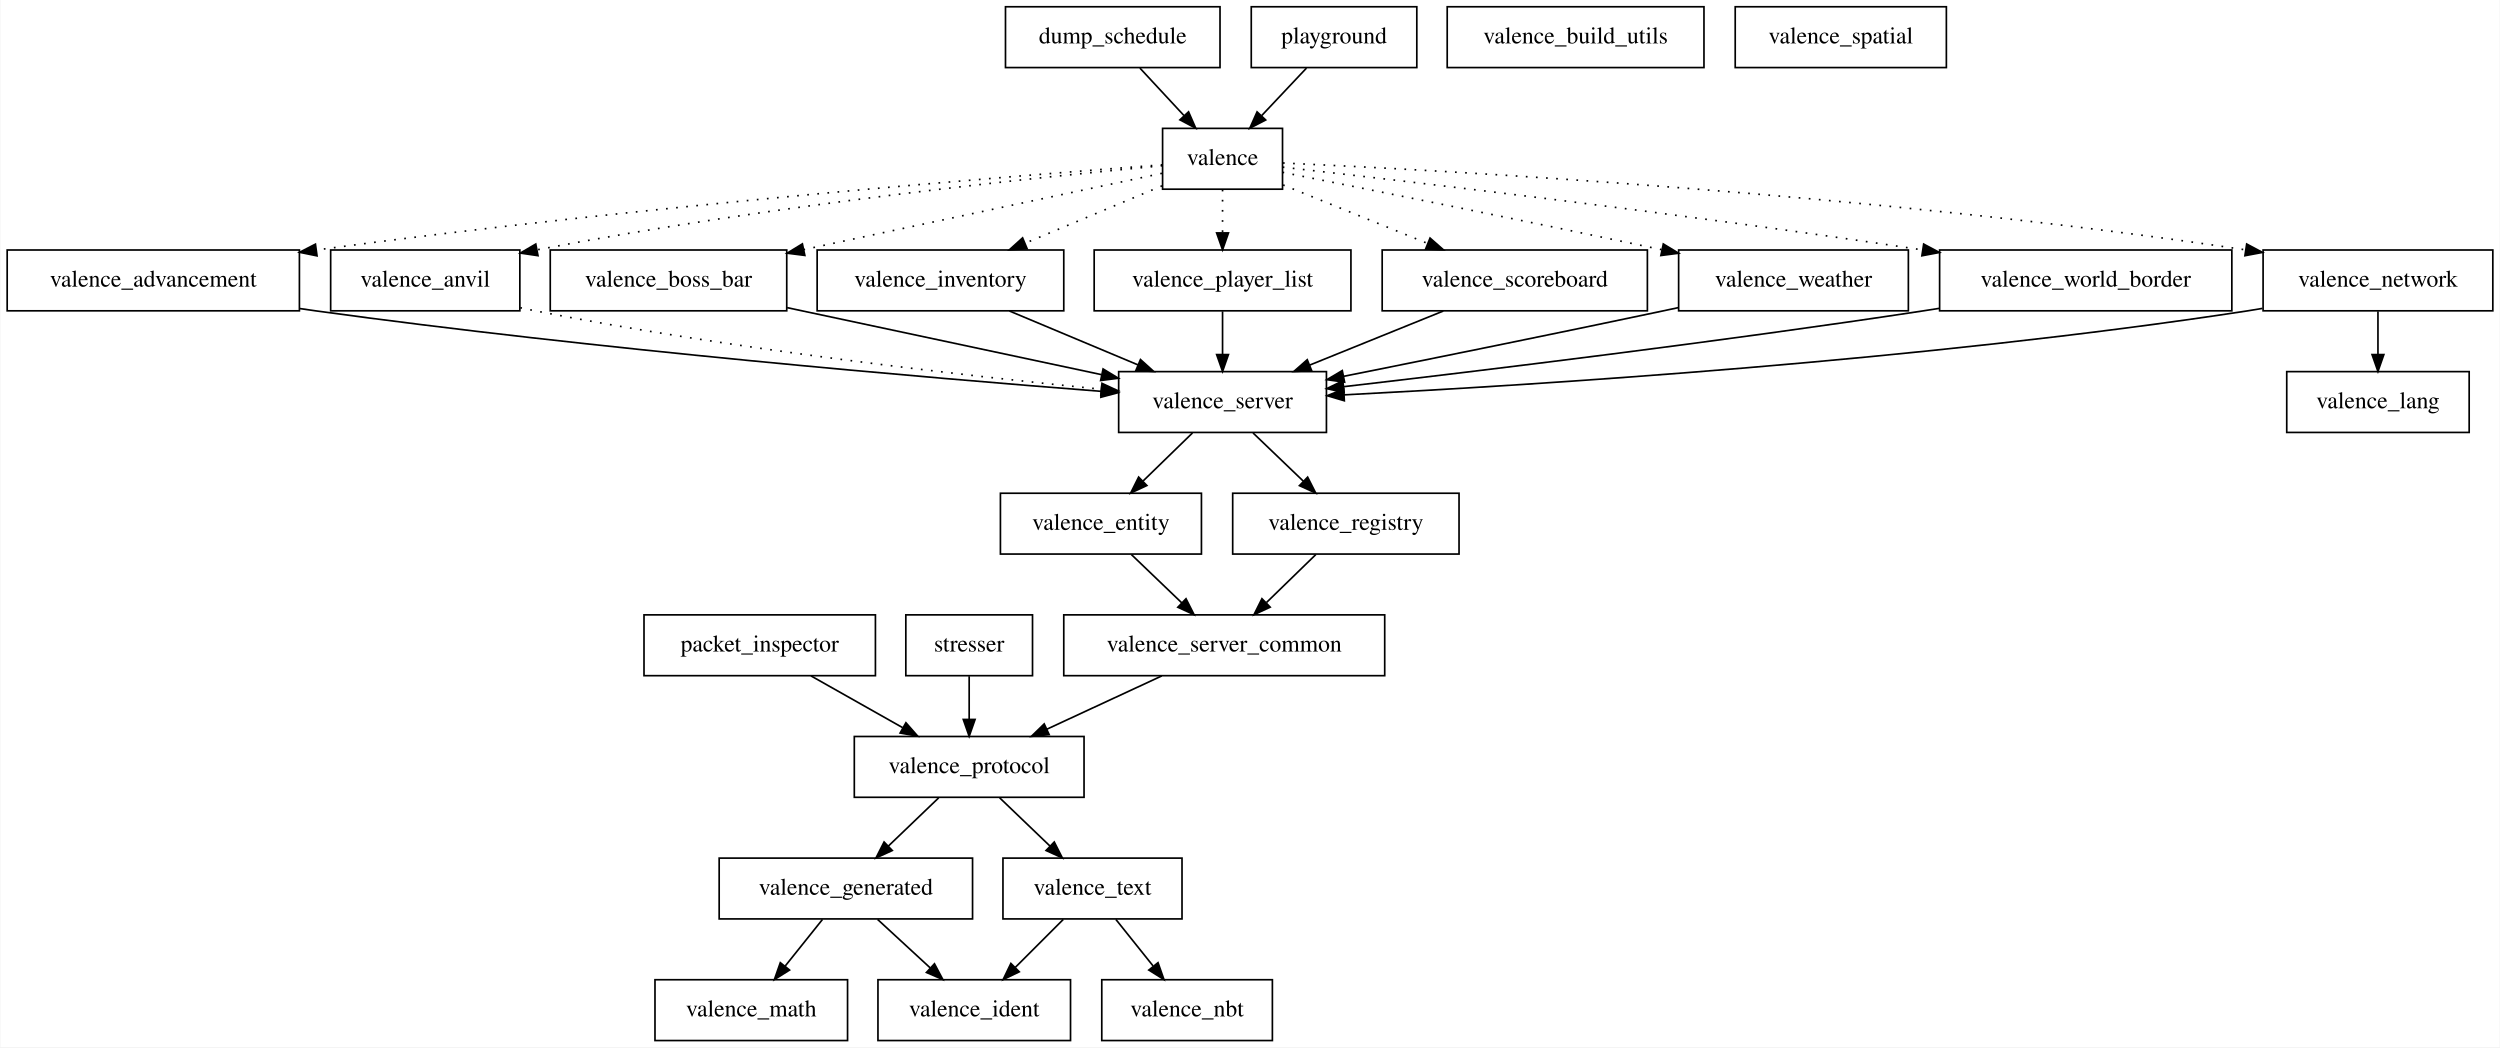
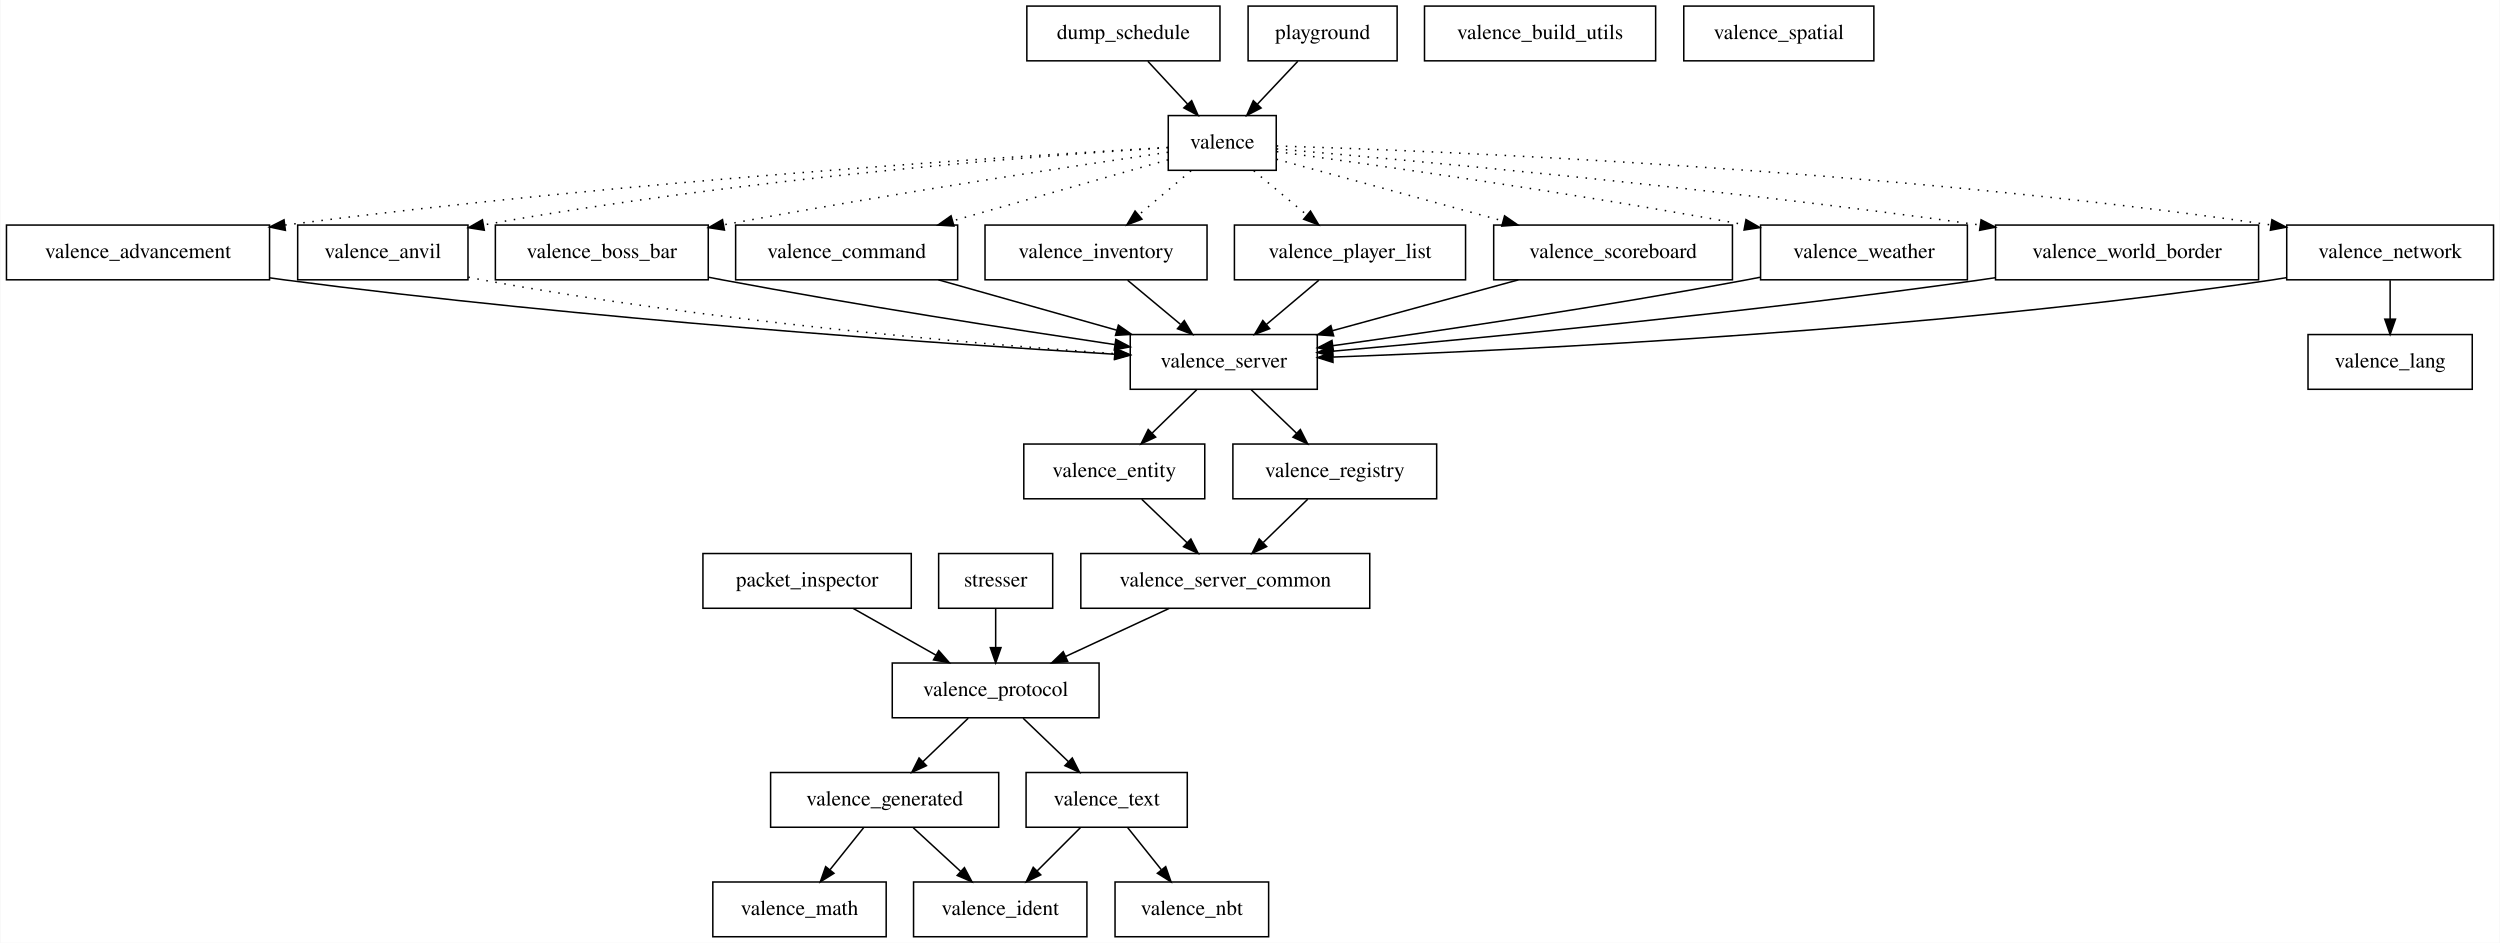
- <svg xmlns="http://www.w3.org/2000/svg" width="1480pt" height="620pt" viewBox="0.00 0.00 1479.50 620.00">
+ <svg xmlns="http://www.w3.org/2000/svg" width="1644pt" height="620pt" viewBox="0.00 0.00 1643.50 620.00">
  <g id="graph0" class="graph" transform="scale(1 1) rotate(0) translate(4 616)">
-     <polygon fill="white" stroke="transparent" points="-4,4 -4,-616 1475.5,-616 1475.5,4 -4,4" />
+     <polygon fill="white" stroke="transparent" points="-4,4 -4,-616 1639.5,-616 1639.5,4 -4,4" />
    <g id="node1" class="node">
      <polygon fill="none" stroke="black" points="173,-468 0,-468 0,-432 173,-432 173,-468" />
      <text text-anchor="middle" x="86.5" y="-446.3" font-family="Times,serif" font-size="14.00">valence_advancement</text>
    </g>
    <g id="node2" class="node">
-       <polygon fill="none" stroke="black" points="781,-396 658,-396 658,-360 781,-360 781,-396" />
-       <text text-anchor="middle" x="719.5" y="-374.3" font-family="Times,serif" font-size="14.00">valence_server</text>
+       <polygon fill="none" stroke="black" points="862,-396 739,-396 739,-360 862,-360 862,-396" />
+       <text text-anchor="middle" x="800.5" y="-374.3" font-family="Times,serif" font-size="14.00">valence_server</text>
    </g>
    <g id="edge1" class="edge">
-       <path fill="none" stroke="black" d="M173.06,-433.36C176.24,-432.88 179.4,-432.43 182.5,-432 348.43,-409.15 544.53,-392.37 647.71,-384.32" />
-       <polygon fill="black" stroke="black" points="648.01,-387.81 657.71,-383.55 647.47,-380.83 648.01,-387.81" />
+       <path fill="none" stroke="black" d="M173.05,-433.3C176.24,-432.84 179.4,-432.41 182.5,-432 379.42,-406.17 613.37,-390.05 728.78,-383.06" />
+       <polygon fill="black" stroke="black" points="729.13,-386.54 738.9,-382.45 728.71,-379.55 729.13,-386.54" />
    </g>
    <g id="node3" class="node">
-       <polygon fill="none" stroke="black" points="707,-324 588,-324 588,-288 707,-288 707,-324" />
-       <text text-anchor="middle" x="647.5" y="-302.3" font-family="Times,serif" font-size="14.00">valence_entity</text>
+       <polygon fill="none" stroke="black" points="788,-324 669,-324 669,-288 788,-288 788,-324" />
+       <text text-anchor="middle" x="728.5" y="-302.3" font-family="Times,serif" font-size="14.00">valence_entity</text>
    </g>
    <g id="edge2" class="edge">
-       <path fill="none" stroke="black" d="M701.7,-359.7C692.9,-351.14 682.12,-340.66 672.5,-331.3" />
-       <polygon fill="black" stroke="black" points="674.7,-328.57 665.09,-324.1 669.82,-333.58 674.7,-328.57" />
+       <path fill="none" stroke="black" d="M782.7,-359.7C773.9,-351.14 763.12,-340.66 753.5,-331.3" />
+       <polygon fill="black" stroke="black" points="755.7,-328.57 746.09,-324.1 750.82,-333.58 755.7,-328.57" />
    </g>
    <g id="node4" class="node">
-       <polygon fill="none" stroke="black" points="859.5,-324 725.5,-324 725.5,-288 859.5,-288 859.5,-324" />
-       <text text-anchor="middle" x="792.5" y="-302.3" font-family="Times,serif" font-size="14.00">valence_registry</text>
+       <polygon fill="none" stroke="black" points="940.5,-324 806.5,-324 806.5,-288 940.5,-288 940.5,-324" />
+       <text text-anchor="middle" x="873.5" y="-302.3" font-family="Times,serif" font-size="14.00">valence_registry</text>
    </g>
    <g id="edge3" class="edge">
-       <path fill="none" stroke="black" d="M737.54,-359.7C746.56,-351.05 757.62,-340.45 767.44,-331.03" />
-       <polygon fill="black" stroke="black" points="769.87,-333.55 774.66,-324.1 765.02,-328.5 769.87,-333.55" />
+       <path fill="none" stroke="black" d="M818.54,-359.7C827.56,-351.05 838.62,-340.45 848.44,-331.03" />
+       <polygon fill="black" stroke="black" points="850.87,-333.55 855.66,-324.1 846.02,-328.5 850.87,-333.55" />
    </g>
    <g id="node5" class="node">
-       <polygon fill="none" stroke="black" points="815.5,-252 625.5,-252 625.5,-216 815.5,-216 815.5,-252" />
-       <text text-anchor="middle" x="720.5" y="-230.3" font-family="Times,serif" font-size="14.00">valence_server_common</text>
+       <polygon fill="none" stroke="black" points="896.5,-252 706.5,-252 706.5,-216 896.5,-216 896.5,-252" />
+       <text text-anchor="middle" x="801.5" y="-230.3" font-family="Times,serif" font-size="14.00">valence_server_common</text>
    </g>
    <g id="edge4" class="edge">
-       <path fill="none" stroke="black" d="M665.54,-287.7C674.56,-279.05 685.62,-268.45 695.44,-259.03" />
-       <polygon fill="black" stroke="black" points="697.87,-261.55 702.66,-252.1 693.02,-256.5 697.87,-261.55" />
+       <path fill="none" stroke="black" d="M746.54,-287.7C755.56,-279.05 766.62,-268.45 776.44,-259.03" />
+       <polygon fill="black" stroke="black" points="778.87,-261.55 783.66,-252.1 774.02,-256.5 778.87,-261.55" />
    </g>
    <g id="edge12" class="edge">
-       <path fill="none" stroke="black" d="M774.7,-287.7C765.9,-279.14 755.12,-268.66 745.5,-259.3" />
-       <polygon fill="black" stroke="black" points="747.7,-256.57 738.09,-252.1 742.82,-261.58 747.7,-256.57" />
+       <path fill="none" stroke="black" d="M855.7,-287.7C846.9,-279.14 836.12,-268.66 826.5,-259.3" />
+       <polygon fill="black" stroke="black" points="828.7,-256.57 819.09,-252.1 823.82,-261.58 828.7,-256.57" />
    </g>
    <g id="node9" class="node">
-       <polygon fill="none" stroke="black" points="637.5,-180 501.5,-180 501.5,-144 637.5,-144 637.5,-180" />
-       <text text-anchor="middle" x="569.5" y="-158.3" font-family="Times,serif" font-size="14.00">valence_protocol</text>
+       <polygon fill="none" stroke="black" points="718.5,-180 582.5,-180 582.5,-144 718.5,-144 718.5,-180" />
+       <text text-anchor="middle" x="650.5" y="-158.3" font-family="Times,serif" font-size="14.00">valence_protocol</text>
    </g>
    <g id="edge11" class="edge">
-       <path fill="none" stroke="black" d="M683.56,-215.88C663.01,-206.35 637.25,-194.41 615.41,-184.28" />
-       <polygon fill="black" stroke="black" points="616.86,-181.1 606.32,-180.07 613.92,-187.45 616.86,-181.1" />
+       <path fill="none" stroke="black" d="M764.56,-215.88C744.01,-206.35 718.25,-194.41 696.41,-184.28" />
+       <polygon fill="black" stroke="black" points="697.86,-181.1 687.32,-180.07 694.92,-187.45 697.86,-181.1" />
    </g>
    <g id="node6" class="node">
-       <polygon fill="none" stroke="black" points="497.5,-36 383.5,-36 383.5,0 497.5,0 497.5,-36" />
-       <text text-anchor="middle" x="440.5" y="-14.3" font-family="Times,serif" font-size="14.00">valence_math</text>
+       <polygon fill="none" stroke="black" points="578.5,-36 464.5,-36 464.5,0 578.5,0 578.5,-36" />
+       <text text-anchor="middle" x="521.5" y="-14.3" font-family="Times,serif" font-size="14.00">valence_math</text>
    </g>
    <g id="node7" class="node">
-       <polygon fill="none" stroke="black" points="749,-36 648,-36 648,0 749,0 749,-36" />
-       <text text-anchor="middle" x="698.5" y="-14.3" font-family="Times,serif" font-size="14.00">valence_nbt</text>
+       <polygon fill="none" stroke="black" points="830,-36 729,-36 729,0 830,0 830,-36" />
+       <text text-anchor="middle" x="779.5" y="-14.3" font-family="Times,serif" font-size="14.00">valence_nbt</text>
    </g>
    <g id="node8" class="node">
-       <polygon fill="none" stroke="black" points="629.5,-36 515.5,-36 515.5,0 629.5,0 629.5,-36" />
-       <text text-anchor="middle" x="572.5" y="-14.3" font-family="Times,serif" font-size="14.00">valence_ident</text>
+       <polygon fill="none" stroke="black" points="710.5,-36 596.5,-36 596.5,0 710.5,0 710.5,-36" />
+       <text text-anchor="middle" x="653.5" y="-14.3" font-family="Times,serif" font-size="14.00">valence_ident</text>
    </g>
    <g id="node10" class="node">
-       <polygon fill="none" stroke="black" points="571.5,-108 421.5,-108 421.5,-72 571.5,-72 571.5,-108" />
-       <text text-anchor="middle" x="496.5" y="-86.3" font-family="Times,serif" font-size="14.00">valence_generated</text>
+       <polygon fill="none" stroke="black" points="652.5,-108 502.5,-108 502.5,-72 652.5,-72 652.5,-108" />
+       <text text-anchor="middle" x="577.5" y="-86.3" font-family="Times,serif" font-size="14.00">valence_generated</text>
    </g>
    <g id="edge5" class="edge">
-       <path fill="none" stroke="black" d="M551.46,-143.7C542.44,-135.05 531.38,-124.45 521.56,-115.03" />
-       <polygon fill="black" stroke="black" points="523.98,-112.5 514.34,-108.1 519.13,-117.55 523.98,-112.5" />
+       <path fill="none" stroke="black" d="M632.46,-143.7C623.44,-135.05 612.38,-124.45 602.56,-115.03" />
+       <polygon fill="black" stroke="black" points="604.98,-112.5 595.34,-108.1 600.13,-117.55 604.98,-112.5" />
    </g>
    <g id="node11" class="node">
-       <polygon fill="none" stroke="black" points="695.5,-108 589.5,-108 589.5,-72 695.5,-72 695.5,-108" />
-       <text text-anchor="middle" x="642.5" y="-86.3" font-family="Times,serif" font-size="14.00">valence_text</text>
+       <polygon fill="none" stroke="black" points="776.5,-108 670.5,-108 670.5,-72 776.5,-72 776.5,-108" />
+       <text text-anchor="middle" x="723.5" y="-86.3" font-family="Times,serif" font-size="14.00">valence_text</text>
    </g>
    <g id="edge6" class="edge">
-       <path fill="none" stroke="black" d="M587.54,-143.7C596.56,-135.05 607.62,-124.45 617.44,-115.03" />
-       <polygon fill="black" stroke="black" points="619.87,-117.55 624.66,-108.1 615.02,-112.5 619.87,-117.55" />
+       <path fill="none" stroke="black" d="M668.54,-143.7C677.56,-135.05 688.62,-124.45 698.44,-115.03" />
+       <polygon fill="black" stroke="black" points="700.87,-117.55 705.66,-108.1 696.02,-112.5 700.87,-117.55" />
    </g>
    <g id="edge7" class="edge">
-       <path fill="none" stroke="black" d="M482.66,-71.7C476.01,-63.39 467.92,-53.28 460.61,-44.14" />
-       <polygon fill="black" stroke="black" points="463.16,-41.73 454.18,-36.1 457.7,-46.1 463.16,-41.73" />
+       <path fill="none" stroke="black" d="M563.66,-71.7C557.01,-63.39 548.92,-53.28 541.61,-44.14" />
+       <polygon fill="black" stroke="black" points="544.16,-41.73 535.18,-36.1 538.7,-46.1 544.16,-41.73" />
    </g>
    <g id="edge8" class="edge">
-       <path fill="none" stroke="black" d="M515.29,-71.7C524.67,-63.05 536.18,-52.45 546.41,-43.03" />
-       <polygon fill="black" stroke="black" points="548.95,-45.45 553.93,-36.1 544.2,-40.3 548.95,-45.45" />
+       <path fill="none" stroke="black" d="M596.29,-71.7C605.67,-63.05 617.18,-52.45 627.41,-43.03" />
+       <polygon fill="black" stroke="black" points="629.95,-45.45 634.93,-36.1 625.2,-40.3 629.95,-45.45" />
    </g>
    <g id="edge9" class="edge">
-       <path fill="none" stroke="black" d="M656.34,-71.7C662.99,-63.39 671.08,-53.28 678.39,-44.14" />
-       <polygon fill="black" stroke="black" points="681.3,-46.1 684.82,-36.1 675.84,-41.73 681.3,-46.1" />
+       <path fill="none" stroke="black" d="M737.34,-71.7C743.99,-63.39 752.08,-53.28 759.39,-44.14" />
+       <polygon fill="black" stroke="black" points="762.3,-46.1 765.82,-36.1 756.84,-41.73 762.3,-46.1" />
    </g>
    <g id="edge10" class="edge">
-       <path fill="none" stroke="black" d="M625.2,-71.7C616.64,-63.14 606.16,-52.66 596.8,-43.3" />
-       <polygon fill="black" stroke="black" points="599.15,-40.7 589.6,-36.1 594.2,-45.65 599.15,-40.7" />
+       <path fill="none" stroke="black" d="M706.2,-71.7C697.64,-63.14 687.16,-52.66 677.8,-43.3" />
+       <polygon fill="black" stroke="black" points="680.15,-40.7 670.6,-36.1 675.2,-45.65 680.15,-40.7" />
    </g>
    <g id="node12" class="node">
-       <polygon fill="none" stroke="black" points="1004.5,-612 852.5,-612 852.5,-576 1004.5,-576 1004.5,-612" />
-       <text text-anchor="middle" x="928.5" y="-590.3" font-family="Times,serif" font-size="14.00">valence_build_utils</text>
+       <polygon fill="none" stroke="black" points="1084.5,-612 932.5,-612 932.5,-576 1084.5,-576 1084.5,-612" />
+       <text text-anchor="middle" x="1008.5" y="-590.3" font-family="Times,serif" font-size="14.00">valence_build_utils</text>
    </g>
    <g id="node13" class="node">
      <polygon fill="none" stroke="black" points="303.5,-468 191.5,-468 191.5,-432 303.5,-432 303.5,-468" />
      <text text-anchor="middle" x="247.5" y="-446.3" font-family="Times,serif" font-size="14.00">valence_anvil</text>
    </g>
    <g id="edge13" class="edge">
-       <path fill="none" stroke="black" stroke-dasharray="1,5" d="M303.77,-433.82C306.71,-433.17 309.64,-432.56 312.5,-432 428.87,-409.3 565.89,-393.72 647.57,-385.59" />
-       <polygon fill="black" stroke="black" points="648.13,-389.05 657.74,-384.59 647.45,-382.09 648.13,-389.05" />
+       <path fill="none" stroke="black" stroke-dasharray="1,5" d="M303.76,-433.74C306.7,-433.11 309.63,-432.53 312.5,-432 459.07,-405.03 633.12,-390.17 728.7,-383.47" />
+       <polygon fill="black" stroke="black" points="729.1,-386.95 738.83,-382.77 728.62,-379.97 729.1,-386.95" />
    </g>
    <g id="node14" class="node">
      <polygon fill="none" stroke="black" points="461.5,-468 321.5,-468 321.5,-432 461.5,-432 461.5,-468" />
      <text text-anchor="middle" x="391.5" y="-446.3" font-family="Times,serif" font-size="14.00">valence_boss_bar</text>
    </g>
    <g id="edge14" class="edge">
-       <path fill="none" stroke="black" d="M461.71,-433.88C464.68,-433.25 467.62,-432.62 470.5,-432 530.24,-419.21 598.06,-404.78 647.82,-394.21" />
-       <polygon fill="black" stroke="black" points="648.78,-397.59 657.84,-392.08 647.33,-390.74 648.78,-397.59" />
+       <path fill="none" stroke="black" d="M461.67,-433.7C464.65,-433.11 467.6,-432.54 470.5,-432 559.19,-415.35 661.91,-399.37 728.88,-389.39" />
+       <polygon fill="black" stroke="black" points="729.53,-392.83 738.9,-387.9 728.5,-385.91 729.53,-392.83" />
    </g>
    <g id="node15" class="node">
      <polygon fill="none" stroke="black" points="625.5,-468 479.5,-468 479.5,-432 625.5,-432 625.5,-468" />
-       <text text-anchor="middle" x="552.5" y="-446.3" font-family="Times,serif" font-size="14.00">valence_inventory</text>
+       <text text-anchor="middle" x="552.5" y="-446.3" font-family="Times,serif" font-size="14.00">valence_command</text>
    </g>
    <g id="edge15" class="edge">
-       <path fill="none" stroke="black" d="M593.35,-431.88C616.28,-422.26 645.08,-410.19 669.37,-400.01" />
-       <polygon fill="black" stroke="black" points="670.91,-403.16 678.78,-396.07 668.2,-396.71 670.91,-403.16" />
+       <path fill="none" stroke="black" d="M612.85,-431.97C648.25,-421.97 693.16,-409.3 730.16,-398.85" />
+       <polygon fill="black" stroke="black" points="731.21,-402.2 739.88,-396.11 729.3,-395.46 731.21,-402.2" />
    </g>
    <g id="node16" class="node">
-       <polygon fill="none" stroke="black" points="1457.5,-396 1349.5,-396 1349.5,-360 1457.5,-360 1457.5,-396" />
-       <text text-anchor="middle" x="1403.5" y="-374.3" font-family="Times,serif" font-size="14.00">valence_lang</text>
+       <polygon fill="none" stroke="black" points="789.5,-468 643.5,-468 643.5,-432 789.5,-432 789.5,-468" />
+       <text text-anchor="middle" x="716.5" y="-446.3" font-family="Times,serif" font-size="14.00">valence_inventory</text>
+     </g>
+     <g id="edge16" class="edge">
+       <path fill="none" stroke="black" d="M737.26,-431.7C747.74,-422.97 760.61,-412.24 772,-402.75" />
+       <polygon fill="black" stroke="black" points="774.53,-405.19 779.97,-396.1 770.05,-399.82 774.53,-405.19" />
    </g>
    <g id="node17" class="node">
-       <polygon fill="none" stroke="black" points="1471.5,-468 1335.5,-468 1335.5,-432 1471.5,-432 1471.5,-468" />
-       <text text-anchor="middle" x="1403.5" y="-446.3" font-family="Times,serif" font-size="14.00">valence_network</text>
-     </g>
-     <g id="edge16" class="edge">
-       <path fill="none" stroke="black" d="M1335.15,-433.43C1332.24,-432.91 1329.34,-432.44 1326.5,-432 1134.42,-402.54 905.44,-388.07 791.43,-382.24" />
-       <polygon fill="black" stroke="black" points="791.59,-378.75 781.42,-381.74 791.23,-385.74 791.59,-378.75" />
+       <polygon fill="none" stroke="black" points="1621.5,-396 1513.5,-396 1513.5,-360 1621.5,-360 1621.5,-396" />
+       <text text-anchor="middle" x="1567.5" y="-374.3" font-family="Times,serif" font-size="14.00">valence_lang</text>
+     </g>
+     <g id="node18" class="node">
+       <polygon fill="none" stroke="black" points="1635.5,-468 1499.5,-468 1499.5,-432 1635.5,-432 1635.5,-468" />
+       <text text-anchor="middle" x="1567.5" y="-446.3" font-family="Times,serif" font-size="14.00">valence_network</text>
    </g>
    <g id="edge17" class="edge">
-       <path fill="none" stroke="black" d="M1403.5,-431.7C1403.5,-423.98 1403.5,-414.71 1403.5,-406.11" />
-       <polygon fill="black" stroke="black" points="1407,-406.1 1403.5,-396.1 1400,-406.1 1407,-406.1" />
-     </g>
-     <g id="node18" class="node">
-       <polygon fill="none" stroke="black" points="795.5,-468 643.5,-468 643.5,-432 795.5,-432 795.5,-468" />
-       <text text-anchor="middle" x="719.5" y="-446.3" font-family="Times,serif" font-size="14.00">valence_player_list</text>
+       <path fill="none" stroke="black" d="M1499.16,-433.39C1496.24,-432.89 1493.34,-432.42 1490.5,-432 1266.53,-398.84 998.39,-385.78 872.49,-381.2" />
+       <polygon fill="black" stroke="black" points="872.33,-377.69 862.21,-380.83 872.08,-384.68 872.33,-377.69" />
    </g>
    <g id="edge18" class="edge">
-       <path fill="none" stroke="black" d="M719.5,-431.7C719.5,-423.98 719.5,-414.71 719.5,-406.11" />
-       <polygon fill="black" stroke="black" points="723,-406.1 719.5,-396.1 716,-406.1 723,-406.1" />
+       <path fill="none" stroke="black" d="M1567.5,-431.7C1567.5,-423.98 1567.5,-414.71 1567.5,-406.11" />
+       <polygon fill="black" stroke="black" points="1571,-406.1 1567.5,-396.1 1564,-406.1 1571,-406.1" />
    </g>
    <g id="node19" class="node">
-       <polygon fill="none" stroke="black" points="971,-468 814,-468 814,-432 971,-432 971,-468" />
-       <text text-anchor="middle" x="892.5" y="-446.3" font-family="Times,serif" font-size="14.00">valence_scoreboard</text>
+       <polygon fill="none" stroke="black" points="959.5,-468 807.5,-468 807.5,-432 959.5,-432 959.5,-468" />
+       <text text-anchor="middle" x="883.5" y="-446.3" font-family="Times,serif" font-size="14.00">valence_player_list</text>
    </g>
    <g id="edge19" class="edge">
-       <path fill="none" stroke="black" d="M850.18,-431.88C826.32,-422.22 796.33,-410.09 771.1,-399.88" />
-       <polygon fill="black" stroke="black" points="772.27,-396.57 761.68,-396.07 769.64,-403.06 772.27,-396.57" />
+       <path fill="none" stroke="black" d="M862.98,-431.7C852.63,-422.97 839.91,-412.24 828.66,-402.75" />
+       <polygon fill="black" stroke="black" points="830.68,-399.88 820.78,-396.1 826.17,-405.23 830.68,-399.88" />
    </g>
    <g id="node20" class="node">
-       <polygon fill="none" stroke="black" points="1148,-612 1023,-612 1023,-576 1148,-576 1148,-612" />
-       <text text-anchor="middle" x="1085.5" y="-590.3" font-family="Times,serif" font-size="14.00">valence_spatial</text>
+       <polygon fill="none" stroke="black" points="1135,-468 978,-468 978,-432 1135,-432 1135,-468" />
+       <text text-anchor="middle" x="1056.5" y="-446.3" font-family="Times,serif" font-size="14.00">valence_scoreboard</text>
+     </g>
+     <g id="edge20" class="edge">
+       <path fill="none" stroke="black" d="M994.2,-431.97C957.38,-421.9 910.62,-409.11 872.26,-398.62" />
+       <polygon fill="black" stroke="black" points="872.76,-395.13 862.19,-395.87 870.91,-401.88 872.76,-395.13" />
    </g>
    <g id="node21" class="node">
-       <polygon fill="none" stroke="black" points="1125.5,-468 989.5,-468 989.5,-432 1125.5,-432 1125.5,-468" />
-       <text text-anchor="middle" x="1057.5" y="-446.3" font-family="Times,serif" font-size="14.00">valence_weather</text>
-     </g>
-     <g id="edge20" class="edge">
-       <path fill="none" stroke="black" d="M989.49,-433.92C986.45,-433.27 983.45,-432.62 980.5,-432 916.55,-418.45 843.62,-403.7 791.14,-393.21" />
-       <polygon fill="black" stroke="black" points="791.75,-389.76 781.26,-391.23 790.38,-396.63 791.75,-389.76" />
+       <polygon fill="none" stroke="black" points="1228,-612 1103,-612 1103,-576 1228,-576 1228,-612" />
+       <text text-anchor="middle" x="1165.5" y="-590.3" font-family="Times,serif" font-size="14.00">valence_spatial</text>
    </g>
    <g id="node22" class="node">
-       <polygon fill="none" stroke="black" points="1317,-468 1144,-468 1144,-432 1317,-432 1317,-468" />
-       <text text-anchor="middle" x="1230.5" y="-446.3" font-family="Times,serif" font-size="14.00">valence_world_border</text>
+       <polygon fill="none" stroke="black" points="1289.5,-468 1153.5,-468 1153.5,-432 1289.5,-432 1289.5,-468" />
+       <text text-anchor="middle" x="1221.5" y="-446.3" font-family="Times,serif" font-size="14.00">valence_weather</text>
    </g>
    <g id="edge21" class="edge">
-       <path fill="none" stroke="black" d="M1143.92,-433.47C1140.75,-432.96 1137.6,-432.47 1134.5,-432 1014.39,-413.71 874.06,-396.69 791.21,-387.09" />
-       <polygon fill="black" stroke="black" points="791.49,-383.6 781.15,-385.93 790.69,-390.56 791.49,-383.6" />
+       <path fill="none" stroke="black" d="M1153.11,-433.66C1150.21,-433.09 1147.33,-432.53 1144.5,-432 1050.81,-414.46 941.97,-398.41 872.22,-388.68" />
+       <polygon fill="black" stroke="black" points="872.61,-385.2 862.22,-387.29 871.65,-392.13 872.61,-385.2" />
    </g>
    <g id="node23" class="node">
-       <polygon fill="none" stroke="black" points="718,-612 591,-612 591,-576 718,-576 718,-612" />
-       <text text-anchor="middle" x="654.5" y="-590.3" font-family="Times,serif" font-size="14.00">dump_schedule</text>
+       <polygon fill="none" stroke="black" points="1481,-468 1308,-468 1308,-432 1481,-432 1481,-468" />
+       <text text-anchor="middle" x="1394.5" y="-446.3" font-family="Times,serif" font-size="14.00">valence_world_border</text>
+     </g>
+     <g id="edge22" class="edge">
+       <path fill="none" stroke="black" d="M1307.94,-433.39C1304.75,-432.9 1301.6,-432.44 1298.5,-432 1147.18,-410.58 968.87,-393.58 871.98,-385.04" />
+       <polygon fill="black" stroke="black" points="872.27,-381.55 862,-384.16 871.66,-388.53 872.27,-381.55" />
    </g>
    <g id="node24" class="node">
-       <polygon fill="none" stroke="black" points="755,-540 684,-540 684,-504 755,-504 755,-540" />
-       <text text-anchor="middle" x="719.5" y="-518.3" font-family="Times,serif" font-size="14.00">valence</text>
-     </g>
-     <g id="edge22" class="edge">
-       <path fill="none" stroke="black" d="M670.57,-575.7C678.44,-567.22 688.06,-556.86 696.67,-547.58" />
-       <polygon fill="black" stroke="black" points="699.38,-549.81 703.62,-540.1 694.25,-545.05 699.38,-549.81" />
+       <polygon fill="none" stroke="black" points="798,-612 671,-612 671,-576 798,-576 798,-612" />
+       <text text-anchor="middle" x="734.5" y="-590.3" font-family="Times,serif" font-size="14.00">dump_schedule</text>
+     </g>
+     <g id="node25" class="node">
+       <polygon fill="none" stroke="black" points="835,-540 764,-540 764,-504 835,-504 835,-540" />
+       <text text-anchor="middle" x="799.5" y="-518.3" font-family="Times,serif" font-size="14.00">valence</text>
    </g>
    <g id="edge23" class="edge">
-       <path fill="none" stroke="black" stroke-dasharray="1,5" d="M683.89,-518.44C599.09,-512.13 378.38,-494.52 183.21,-468.03" />
-       <polygon fill="black" stroke="black" points="183.44,-464.53 173.06,-466.64 182.49,-471.47 183.44,-464.53" />
+       <path fill="none" stroke="black" d="M750.57,-575.7C758.44,-567.22 768.06,-556.86 776.67,-547.58" />
+       <polygon fill="black" stroke="black" points="779.38,-549.81 783.62,-540.1 774.25,-545.05 779.38,-549.81" />
    </g>
    <g id="edge24" class="edge">
-       <path fill="none" stroke="black" stroke-dasharray="1,5" d="M683.87,-517.89C614.46,-511.5 456.18,-495.32 313.98,-468.16" />
-       <polygon fill="black" stroke="black" points="314.25,-464.64 303.77,-466.18 312.92,-471.52 314.25,-464.64" />
+       <path fill="none" stroke="black" stroke-dasharray="1,5" d="M763.91,-519.06C670.48,-513.74 410.4,-497.37 183.16,-468.01" />
+       <polygon fill="black" stroke="black" points="183.42,-464.52 173.05,-466.69 182.52,-471.46 183.42,-464.52" />
    </g>
    <g id="edge25" class="edge">
-       <path fill="none" stroke="black" stroke-dasharray="1,5" d="M683.62,-513.39C637.12,-503.52 553.23,-485.7 471.64,-468.24" />
-       <polygon fill="black" stroke="black" points="472.22,-464.79 461.71,-466.12 470.76,-471.63 472.22,-464.79" />
+       <path fill="none" stroke="black" stroke-dasharray="1,5" d="M763.8,-518.92C684.47,-513.92 487.48,-499.37 313.84,-468.1" />
+       <polygon fill="black" stroke="black" points="314.22,-464.61 303.76,-466.26 312.97,-471.49 314.22,-464.61" />
    </g>
    <g id="edge26" class="edge">
-       <path fill="none" stroke="black" stroke-dasharray="1,5" d="M683.67,-505.98C660.03,-496.07 628.72,-482.95 602.61,-472.01" />
-       <polygon fill="black" stroke="black" points="603.83,-468.72 593.26,-468.08 601.13,-475.18 603.83,-468.72" />
+       <path fill="none" stroke="black" stroke-dasharray="1,5" d="M763.85,-515.88C705.14,-507.31 584.18,-489.1 471.82,-468.2" />
+       <polygon fill="black" stroke="black" points="472.15,-464.7 461.67,-466.3 470.86,-471.58 472.15,-464.7" />
    </g>
    <g id="edge27" class="edge">
-       <path fill="none" stroke="black" stroke-dasharray="1,5" d="M755.27,-519.51C847.89,-515.29 1103.22,-501.46 1324.95,-468.12" />
-       <polygon fill="black" stroke="black" points="1325.79,-471.54 1335.15,-466.57 1324.74,-464.62 1325.79,-471.54" />
+       <path fill="none" stroke="black" stroke-dasharray="1,5" d="M763.85,-510.9C726.93,-500.43 668.29,-483.82 622.14,-470.74" />
+       <polygon fill="black" stroke="black" points="623.07,-467.36 612.49,-468 621.16,-474.1 623.07,-467.36" />
    </g>
    <g id="edge28" class="edge">
-       <path fill="none" stroke="black" stroke-dasharray="1,5" d="M719.5,-503.7C719.5,-495.98 719.5,-486.71 719.5,-478.11" />
-       <polygon fill="black" stroke="black" points="723,-478.1 719.5,-468.1 716,-478.1 723,-478.1" />
+       <path fill="none" stroke="black" stroke-dasharray="1,5" d="M778.98,-503.7C768.63,-494.97 755.91,-484.24 744.66,-474.75" />
+       <polygon fill="black" stroke="black" points="746.68,-471.88 736.78,-468.1 742.17,-477.23 746.68,-471.88" />
    </g>
    <g id="edge29" class="edge">
-       <path fill="none" stroke="black" stroke-dasharray="1,5" d="M755.35,-506.5C780.05,-496.5 813.25,-483.06 840.81,-471.92" />
-       <polygon fill="black" stroke="black" points="842.34,-475.07 850.3,-468.08 839.71,-468.58 842.34,-475.07" />
+       <path fill="none" stroke="black" stroke-dasharray="1,5" d="M835.3,-520.03C936.52,-516.91 1233.48,-505.17 1488.94,-468.11" />
+       <polygon fill="black" stroke="black" points="1489.77,-471.53 1499.16,-466.61 1488.76,-464.6 1489.77,-471.53" />
    </g>
    <g id="edge30" class="edge">
-       <path fill="none" stroke="black" stroke-dasharray="1,5" d="M755,-513.99C803.39,-504.39 893.02,-486.46 979.51,-468.19" />
-       <polygon fill="black" stroke="black" points="980.43,-471.57 989.49,-466.08 978.99,-464.73 980.43,-471.57" />
+       <path fill="none" stroke="black" stroke-dasharray="1,5" d="M820.26,-503.7C830.74,-494.97 843.61,-484.24 855,-474.75" />
+       <polygon fill="black" stroke="black" points="857.53,-477.19 862.97,-468.1 853.05,-471.82 857.53,-477.19" />
    </g>
    <g id="edge31" class="edge">
-       <path fill="none" stroke="black" stroke-dasharray="1,5" d="M755.11,-517.04C825.37,-509.1 987,-490.2 1133.83,-468.06" />
-       <polygon fill="black" stroke="black" points="1134.56,-471.49 1143.92,-466.53 1133.51,-464.57 1134.56,-471.49" />
-     </g>
-     <g id="node25" class="node">
-       <polygon fill="none" stroke="black" points="514,-252 377,-252 377,-216 514,-216 514,-252" />
-       <text text-anchor="middle" x="445.5" y="-230.3" font-family="Times,serif" font-size="14.00">packet_inspector</text>
+       <path fill="none" stroke="black" stroke-dasharray="1,5" d="M835.23,-511.27C873.56,-500.83 935.45,-483.97 984.05,-470.73" />
+       <polygon fill="black" stroke="black" points="985.16,-474.06 993.89,-468.05 983.32,-467.31 985.16,-474.06" />
    </g>
    <g id="edge32" class="edge">
-       <path fill="none" stroke="black" d="M475.83,-215.88C492.2,-206.64 512.58,-195.13 530.15,-185.21" />
-       <polygon fill="black" stroke="black" points="532.06,-188.15 539.05,-180.19 528.62,-182.06 532.06,-188.15" />
+       <path fill="none" stroke="black" stroke-dasharray="1,5" d="M835.39,-516.27C896.52,-508.04 1024.94,-490.02 1143.17,-468.19" />
+       <polygon fill="black" stroke="black" points="1143.92,-471.61 1153.11,-466.34 1142.64,-464.73 1143.92,-471.61" />
+     </g>
+     <g id="edge33" class="edge">
+       <path fill="none" stroke="black" stroke-dasharray="1,5" d="M835.3,-518.06C915.94,-511.25 1118.07,-493.14 1298.03,-468.01" />
+       <polygon fill="black" stroke="black" points="1298.52,-471.47 1307.94,-466.61 1297.55,-464.54 1298.52,-471.47" />
    </g>
    <g id="node26" class="node">
-       <polygon fill="none" stroke="black" points="834.5,-612 736.5,-612 736.5,-576 834.5,-576 834.5,-612" />
-       <text text-anchor="middle" x="785.5" y="-590.3" font-family="Times,serif" font-size="14.00">playground</text>
-     </g>
-     <g id="edge33" class="edge">
-       <path fill="none" stroke="black" d="M769.19,-575.7C761.19,-567.22 751.43,-556.86 742.68,-547.58" />
-       <polygon fill="black" stroke="black" points="745.03,-544.98 735.63,-540.1 739.94,-549.78 745.03,-544.98" />
+       <polygon fill="none" stroke="black" points="595,-252 458,-252 458,-216 595,-216 595,-252" />
+       <text text-anchor="middle" x="526.5" y="-230.3" font-family="Times,serif" font-size="14.00">packet_inspector</text>
+     </g>
+     <g id="edge34" class="edge">
+       <path fill="none" stroke="black" d="M556.83,-215.88C573.2,-206.64 593.58,-195.13 611.15,-185.21" />
+       <polygon fill="black" stroke="black" points="613.06,-188.15 620.05,-180.19 609.62,-182.06 613.06,-188.15" />
    </g>
    <g id="node27" class="node">
-       <polygon fill="none" stroke="black" points="607,-252 532,-252 532,-216 607,-216 607,-252" />
-       <text text-anchor="middle" x="569.5" y="-230.3" font-family="Times,serif" font-size="14.00">stresser</text>
-     </g>
-     <g id="edge34" class="edge">
-       <path fill="none" stroke="black" d="M569.5,-215.7C569.5,-207.98 569.5,-198.71 569.5,-190.11" />
-       <polygon fill="black" stroke="black" points="573,-190.1 569.5,-180.1 566,-190.1 573,-190.1" />
+       <polygon fill="none" stroke="black" points="914.5,-612 816.5,-612 816.5,-576 914.5,-576 914.5,-612" />
+       <text text-anchor="middle" x="865.5" y="-590.3" font-family="Times,serif" font-size="14.00">playground</text>
+     </g>
+     <g id="edge35" class="edge">
+       <path fill="none" stroke="black" d="M849.19,-575.7C841.19,-567.22 831.43,-556.86 822.68,-547.58" />
+       <polygon fill="black" stroke="black" points="825.03,-544.98 815.63,-540.1 819.94,-549.78 825.03,-544.98" />
+     </g>
+     <g id="node28" class="node">
+       <polygon fill="none" stroke="black" points="688,-252 613,-252 613,-216 688,-216 688,-252" />
+       <text text-anchor="middle" x="650.5" y="-230.3" font-family="Times,serif" font-size="14.00">stresser</text>
+     </g>
+     <g id="edge36" class="edge">
+       <path fill="none" stroke="black" d="M650.5,-215.7C650.5,-207.98 650.5,-198.71 650.5,-190.11" />
+       <polygon fill="black" stroke="black" points="654,-190.1 650.5,-180.1 647,-190.1 654,-190.1" />
    </g>
  </g>
</svg>
